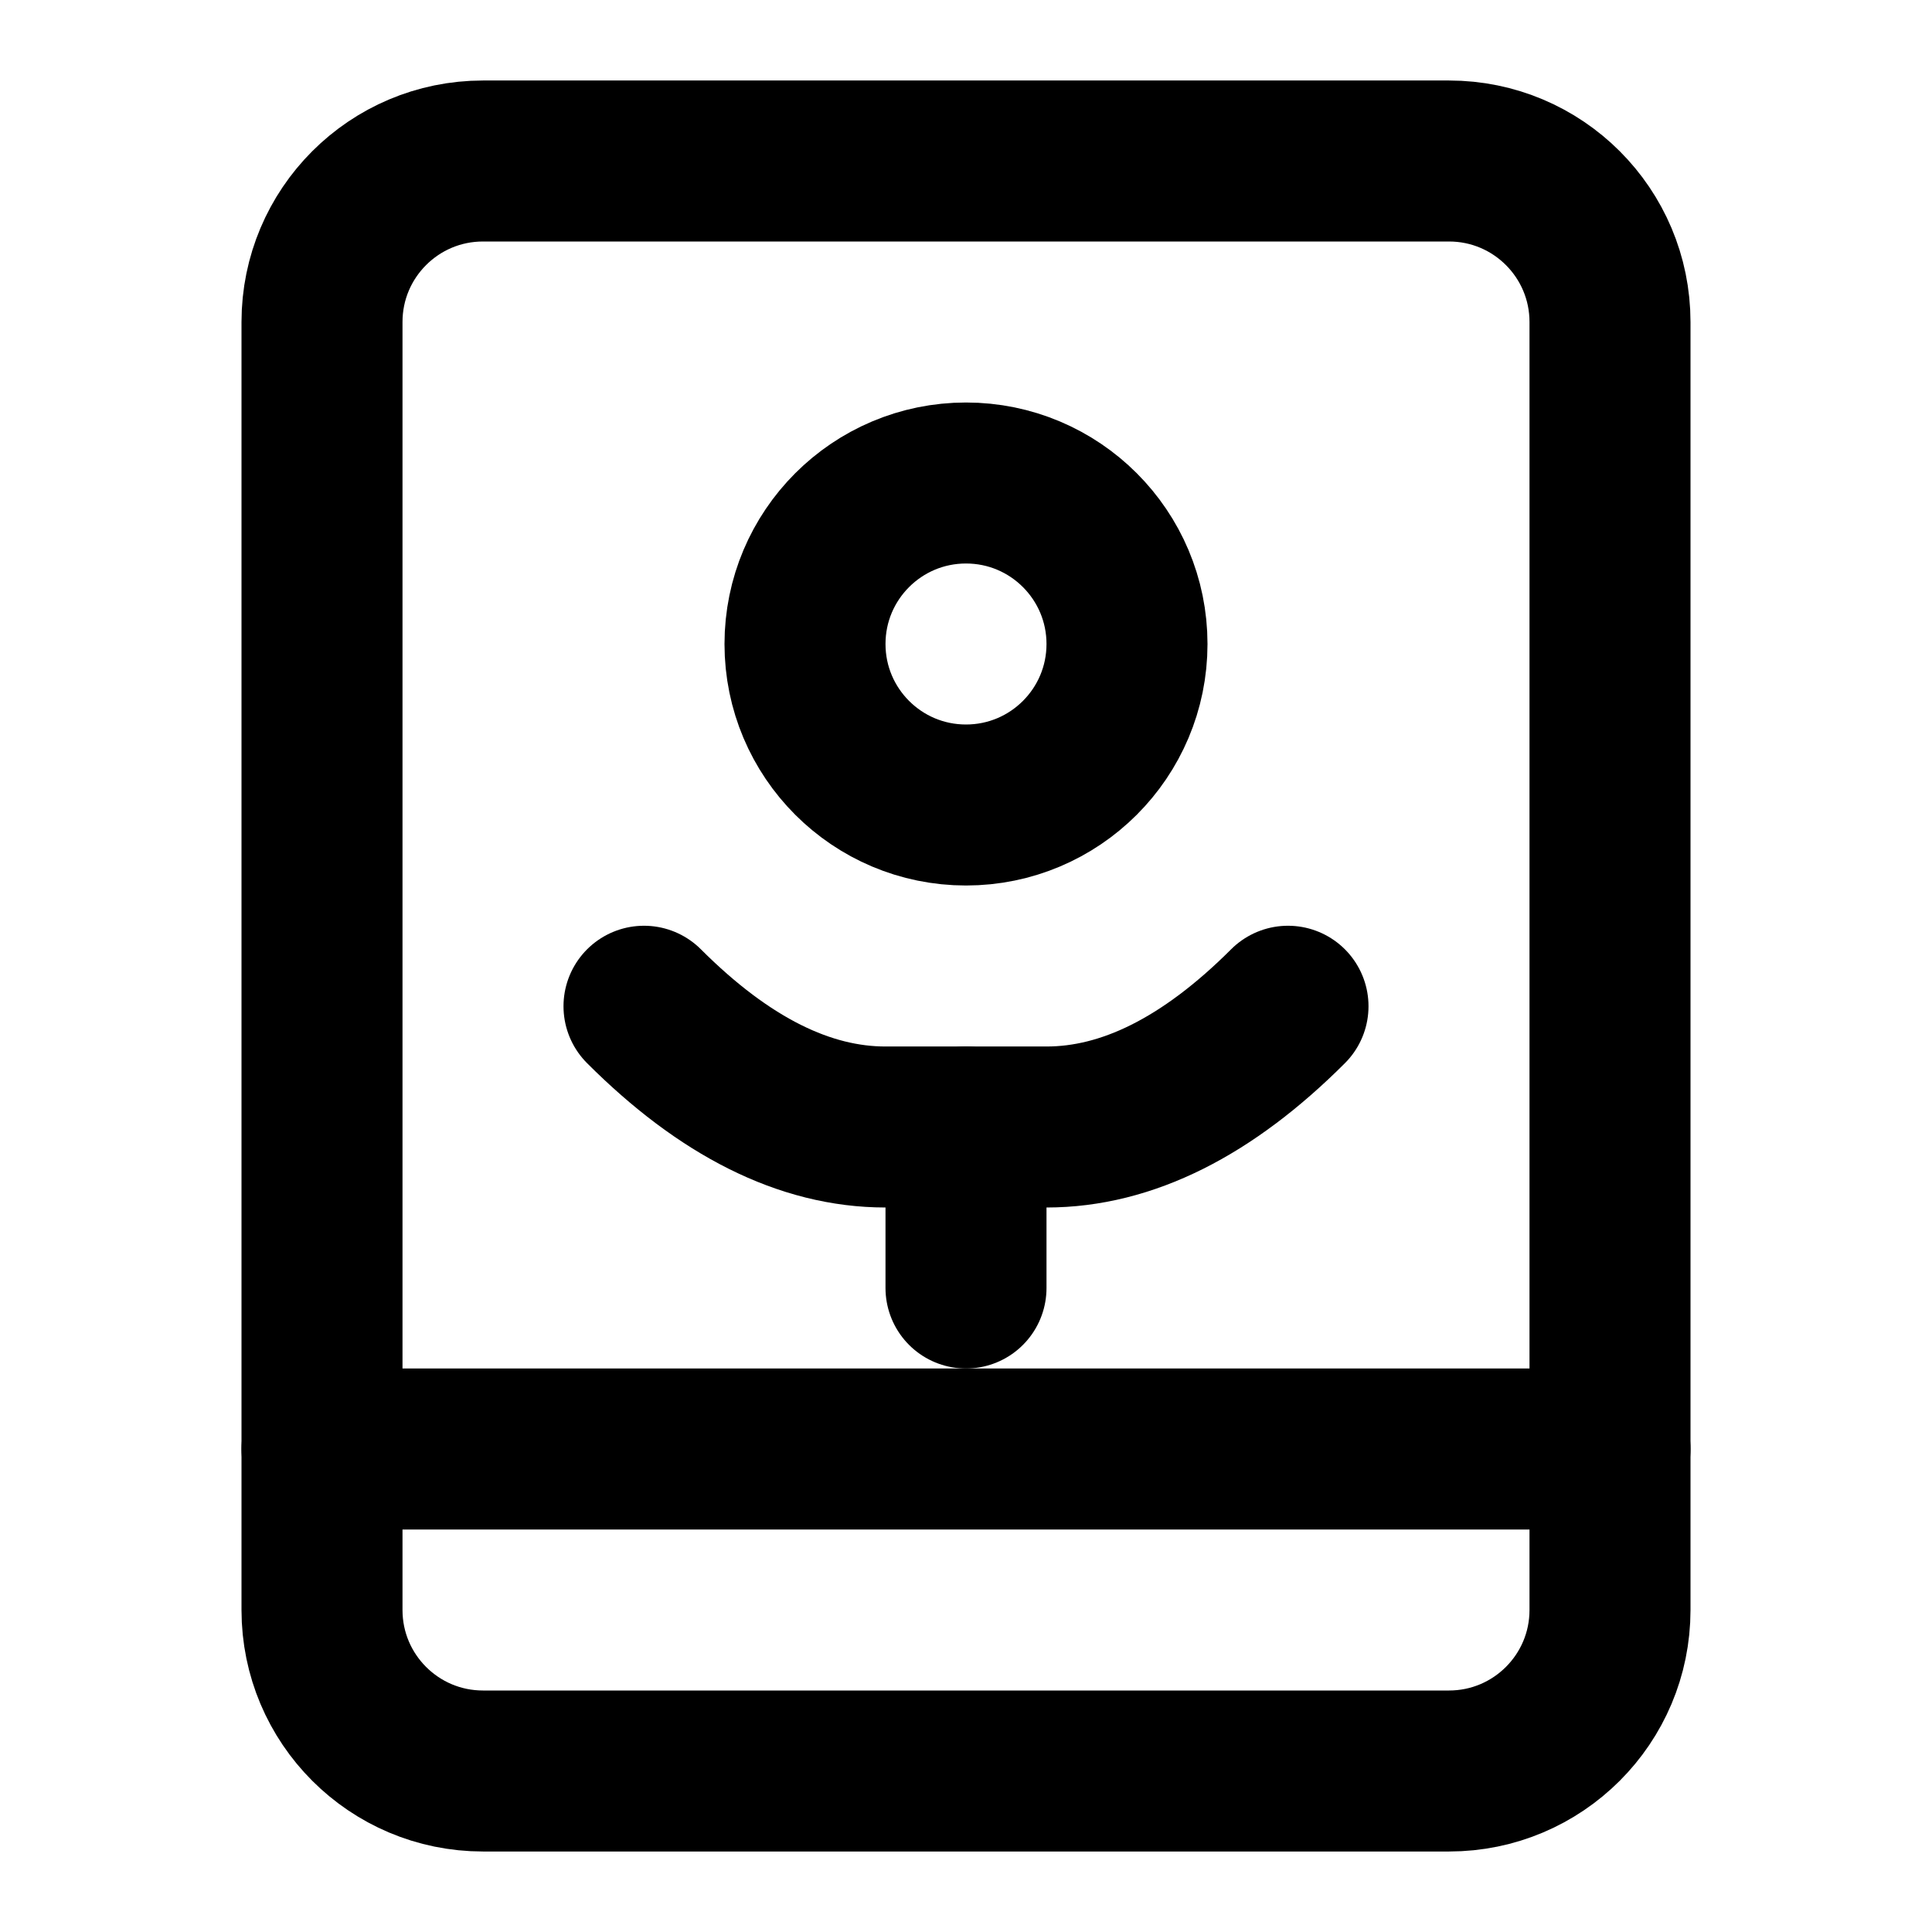
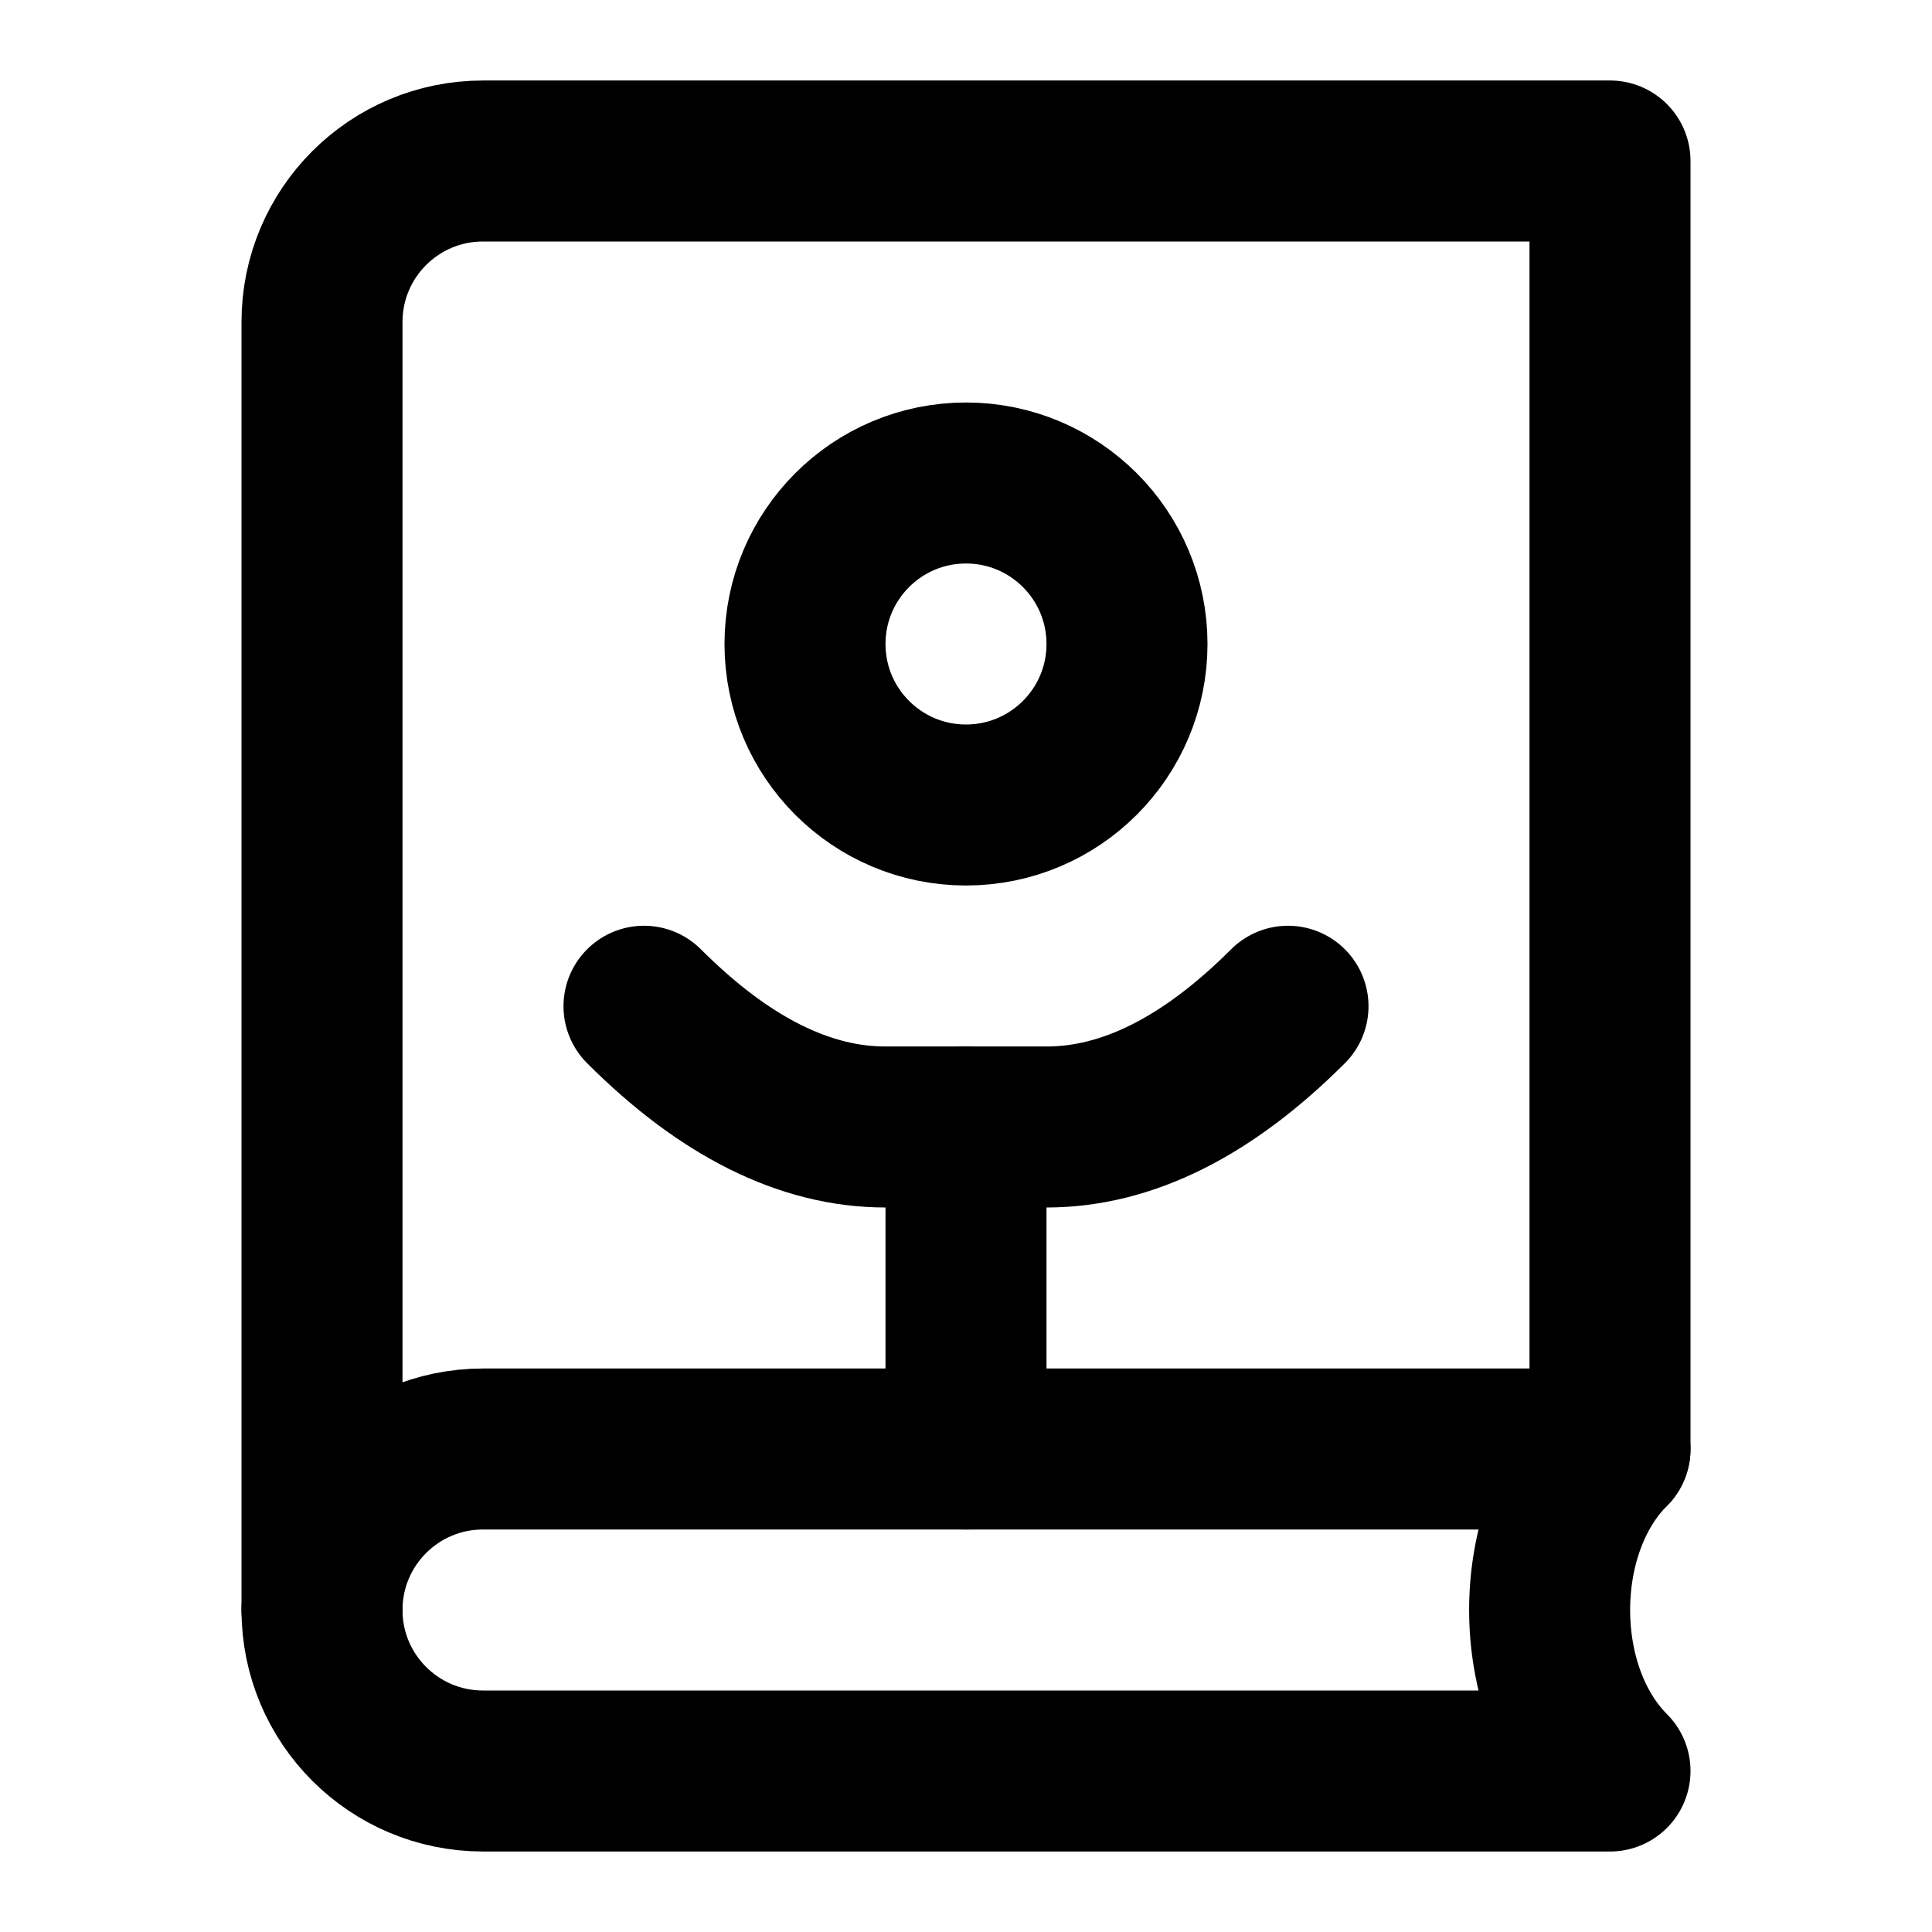
<svg xmlns="http://www.w3.org/2000/svg" width="48" height="48" viewBox="0 0 48 48" fill="none" stroke="currentColor" stroke-width="4" stroke-linecap="round" stroke-linejoin="round">
-   <path id="book" d="M12 4L36 4A4 4 0 0 1 40 8L40 36L40 40A4 4 0 0 1 36 44L12 44A4 4 0 0 1 8 40L8 36L8 8A4 4 0 0 1 12 4Z" />
-   <path id="pages" d="M8 36L40 36" />
+   <path id="cover" d="M8 40L8 8A4 4 0 0 1 12 4L40 4L40 36L24 36L12 36A4 4 0 0 0 8 40" />
+   <path id="pages" d="M8 40A4 4 0 0 0 12 44L40 44C38 42 38 38 40 36" />
  <path id="head" d="M20 16A4 4 0 0 1 24 12A4 4 0 0 1 28 16A4 4 0 0 1 24 20A4 4 0 0 1 20 16Z" />
  <path id="arms" d="M16 25C18 27 20 28 22 28L24 28L26 28C28 28 30 27 32 25" />
-   <path id="torso" d="M24 28L24 32" />
+   <path id="torso" d="M24 28L24 36" />
</svg>
